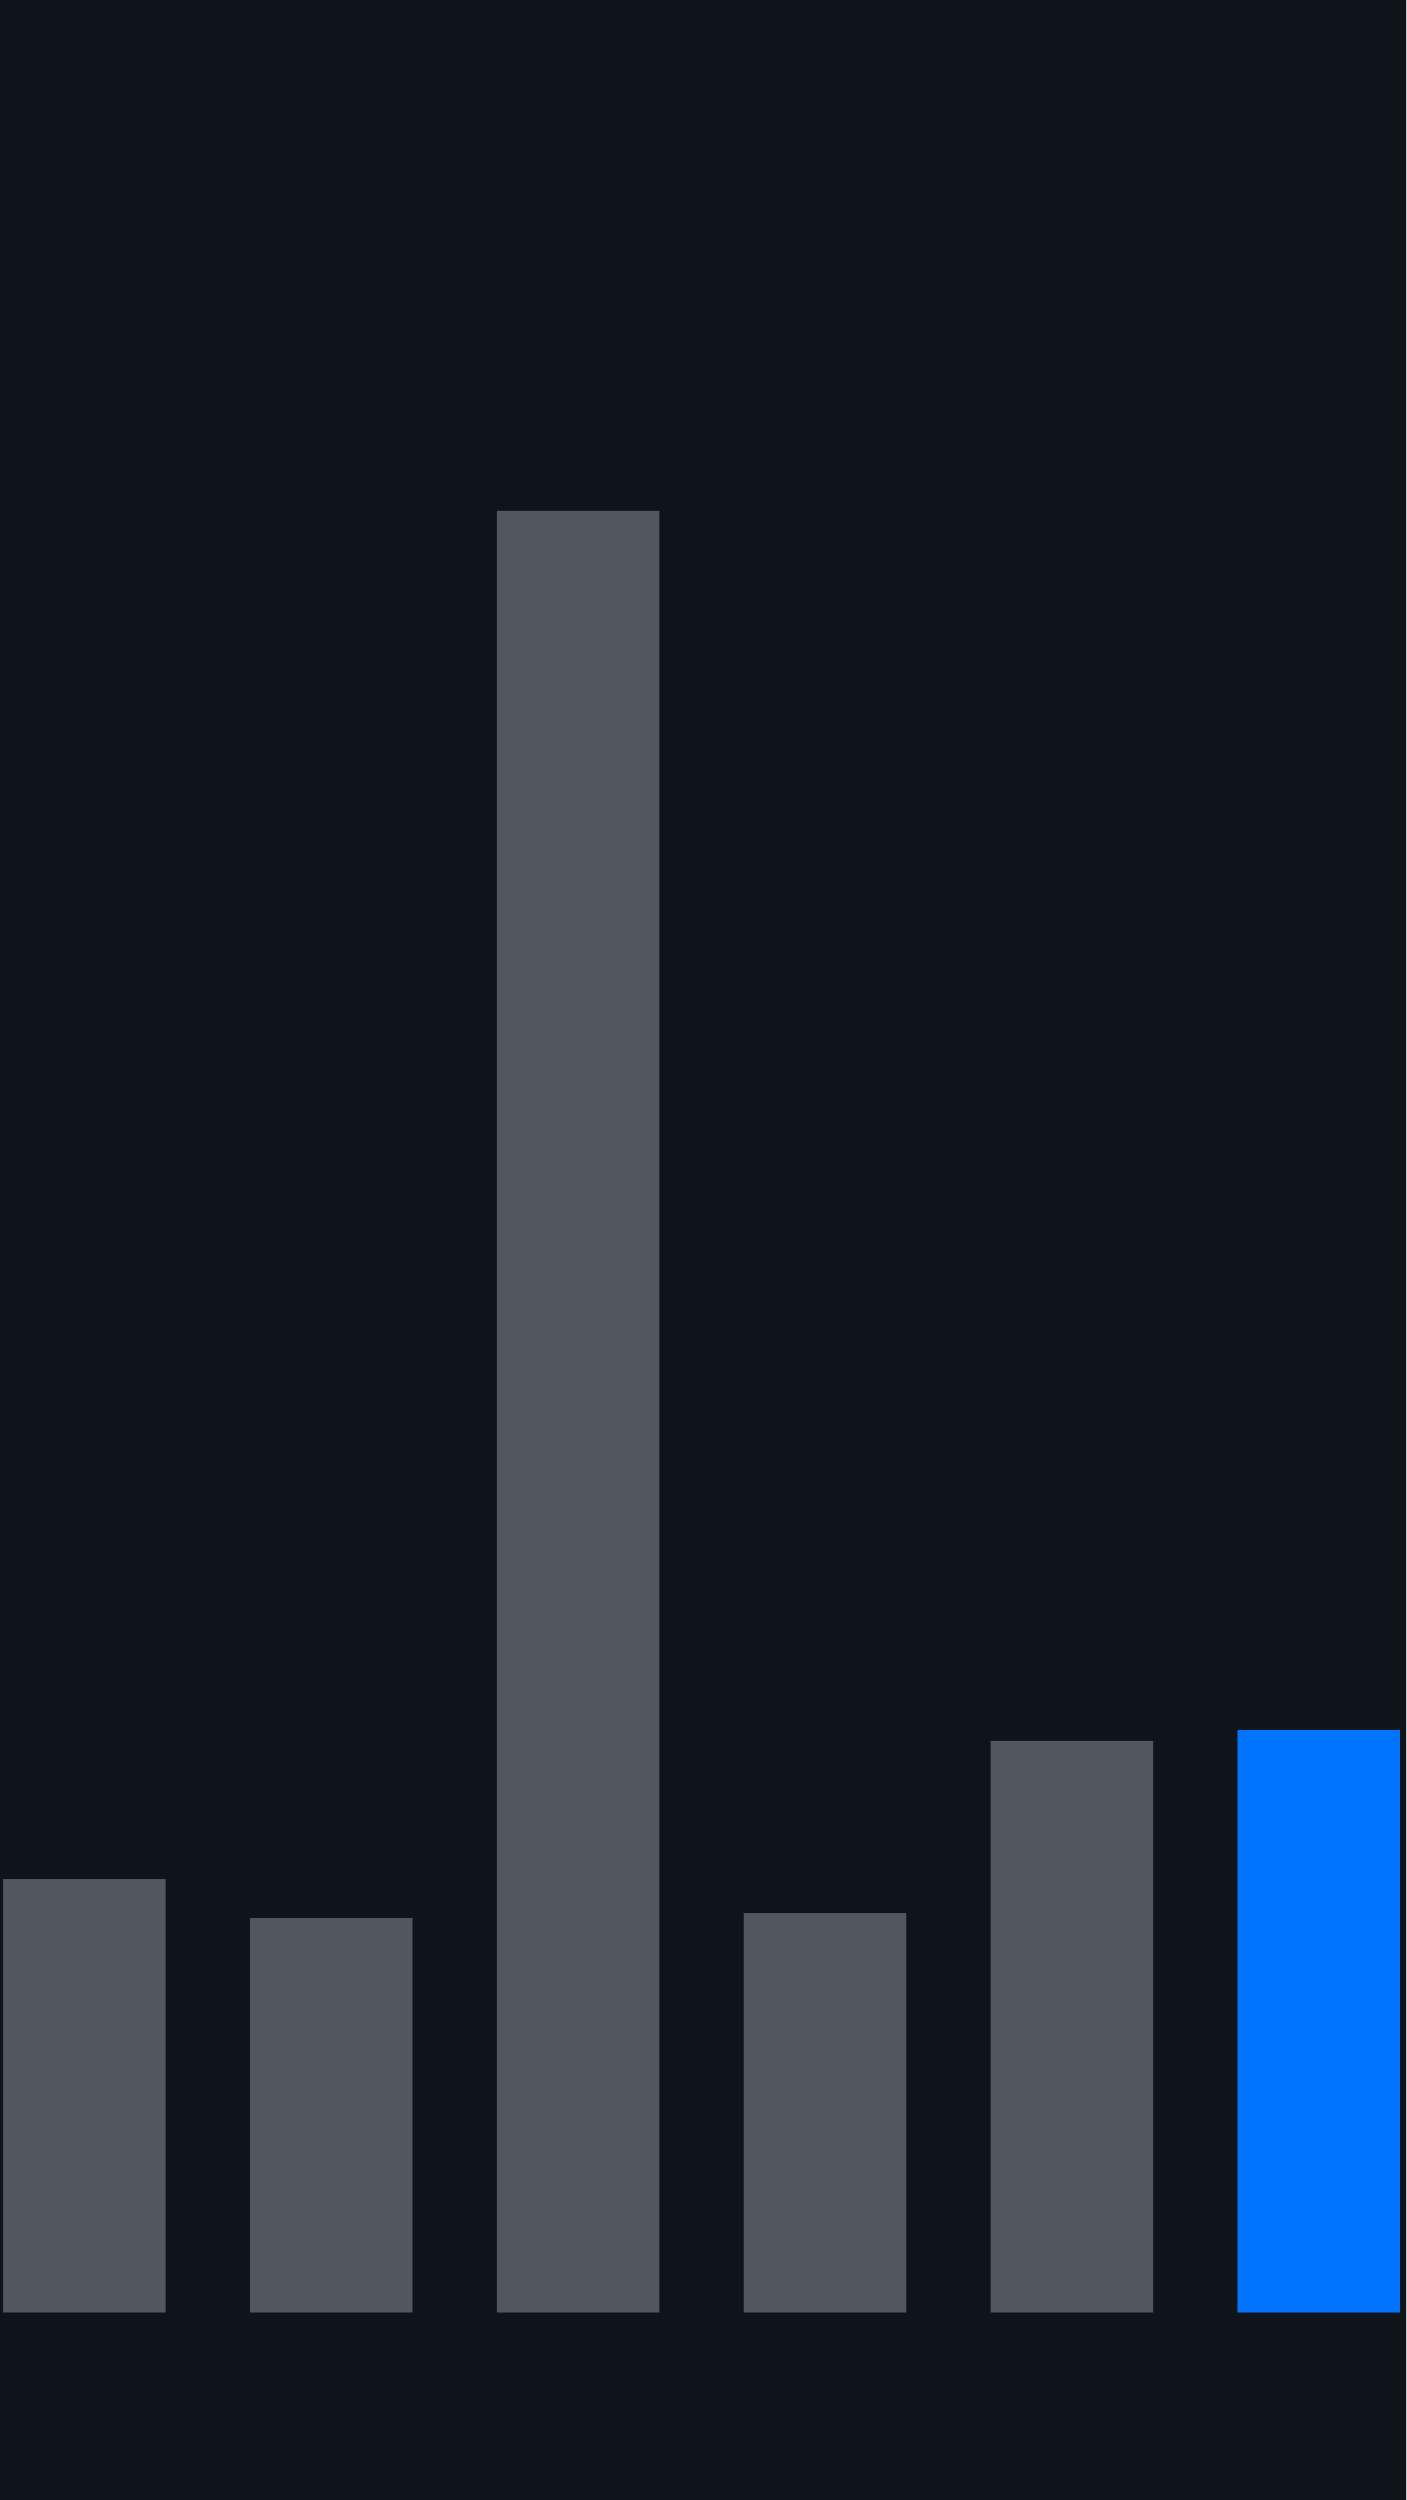
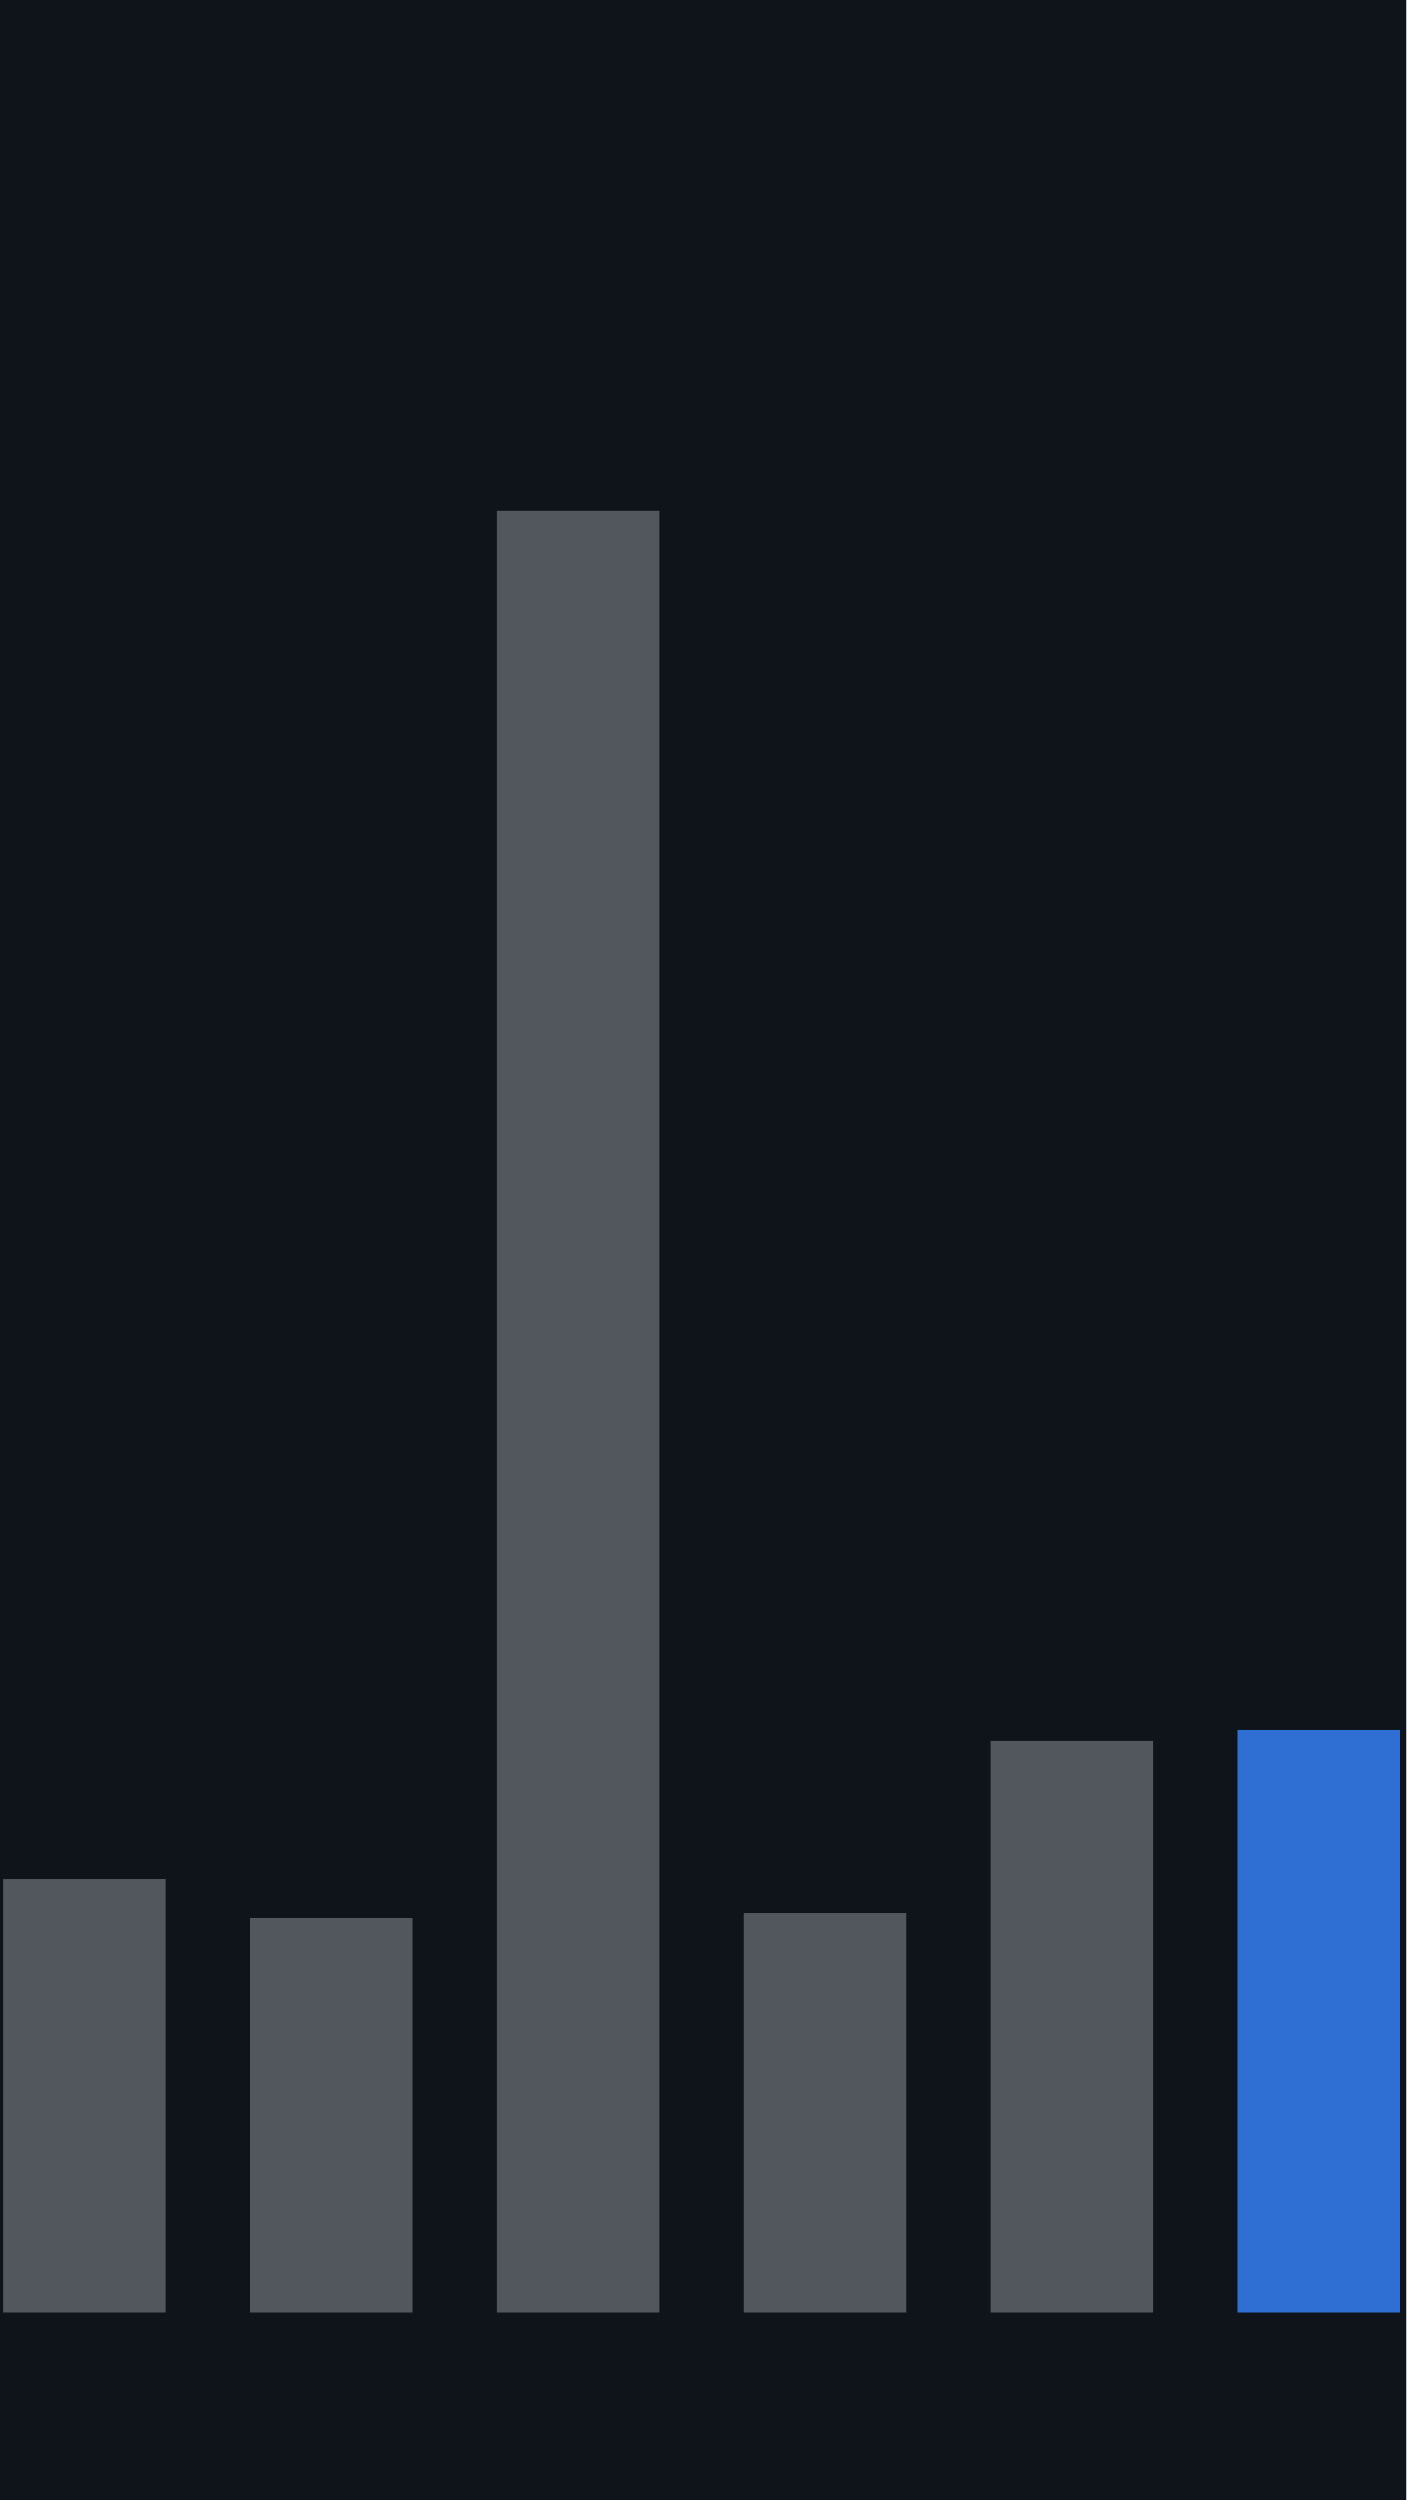
<svg xmlns="http://www.w3.org/2000/svg" viewBox="0 0 900 1600" role="img" aria-label="shelf-vision-pipeline placeholder poster">
  <rect width="900" height="1600" fill="#0f141b" />
  <g transform="translate(-750 0) scale(2)">
    <rect x="60" y="623.969" width="52" height="116.031" fill="#e2e7ec" opacity="0.32" />
    <rect x="139" y="439.873" width="52" height="300.127" fill="#e2e7ec" opacity="0.32" />
    <rect x="218" y="566.94" width="52" height="173.06" fill="#e2e7ec" opacity="0.32" />
    <rect x="297" y="624.936" width="52" height="115.064" fill="#e2e7ec" opacity="0.32" />
    <rect x="376" y="601.292" width="52" height="138.708" fill="#e2e7ec" opacity="0.32" />
    <rect x="455" y="613.756" width="52" height="126.244" fill="#e2e7ec" opacity="0.32" />
    <rect x="534" y="163.462" width="52" height="576.538" fill="#e2e7ec" opacity="0.32" />
    <rect x="613" y="612.17" width="52" height="127.83" fill="#e2e7ec" opacity="0.32" />
    <rect x="692" y="557.086" width="52" height="182.914" fill="#e2e7ec" opacity="0.32" />
-     <rect x="771" y="553.587" width="52" height="186.413" fill="#0073ff" opacity="1" />
+     <rect x="771" y="553.587" width="52" height="186.413" fill="#2f6fd4" opacity="1" />
    <rect x="850" y="418.714" width="52" height="321.286" fill="#e2e7ec" opacity="0.32" />
    <rect x="929" y="340.486" width="52" height="399.514" fill="#e2e7ec" opacity="0.32" />
    <rect x="1008" y="240.916" width="52" height="499.084" fill="#e2e7ec" opacity="0.32" />
    <rect x="1087" y="626.844" width="52" height="113.156" fill="#e2e7ec" opacity="0.32" />
  </g>
</svg>
